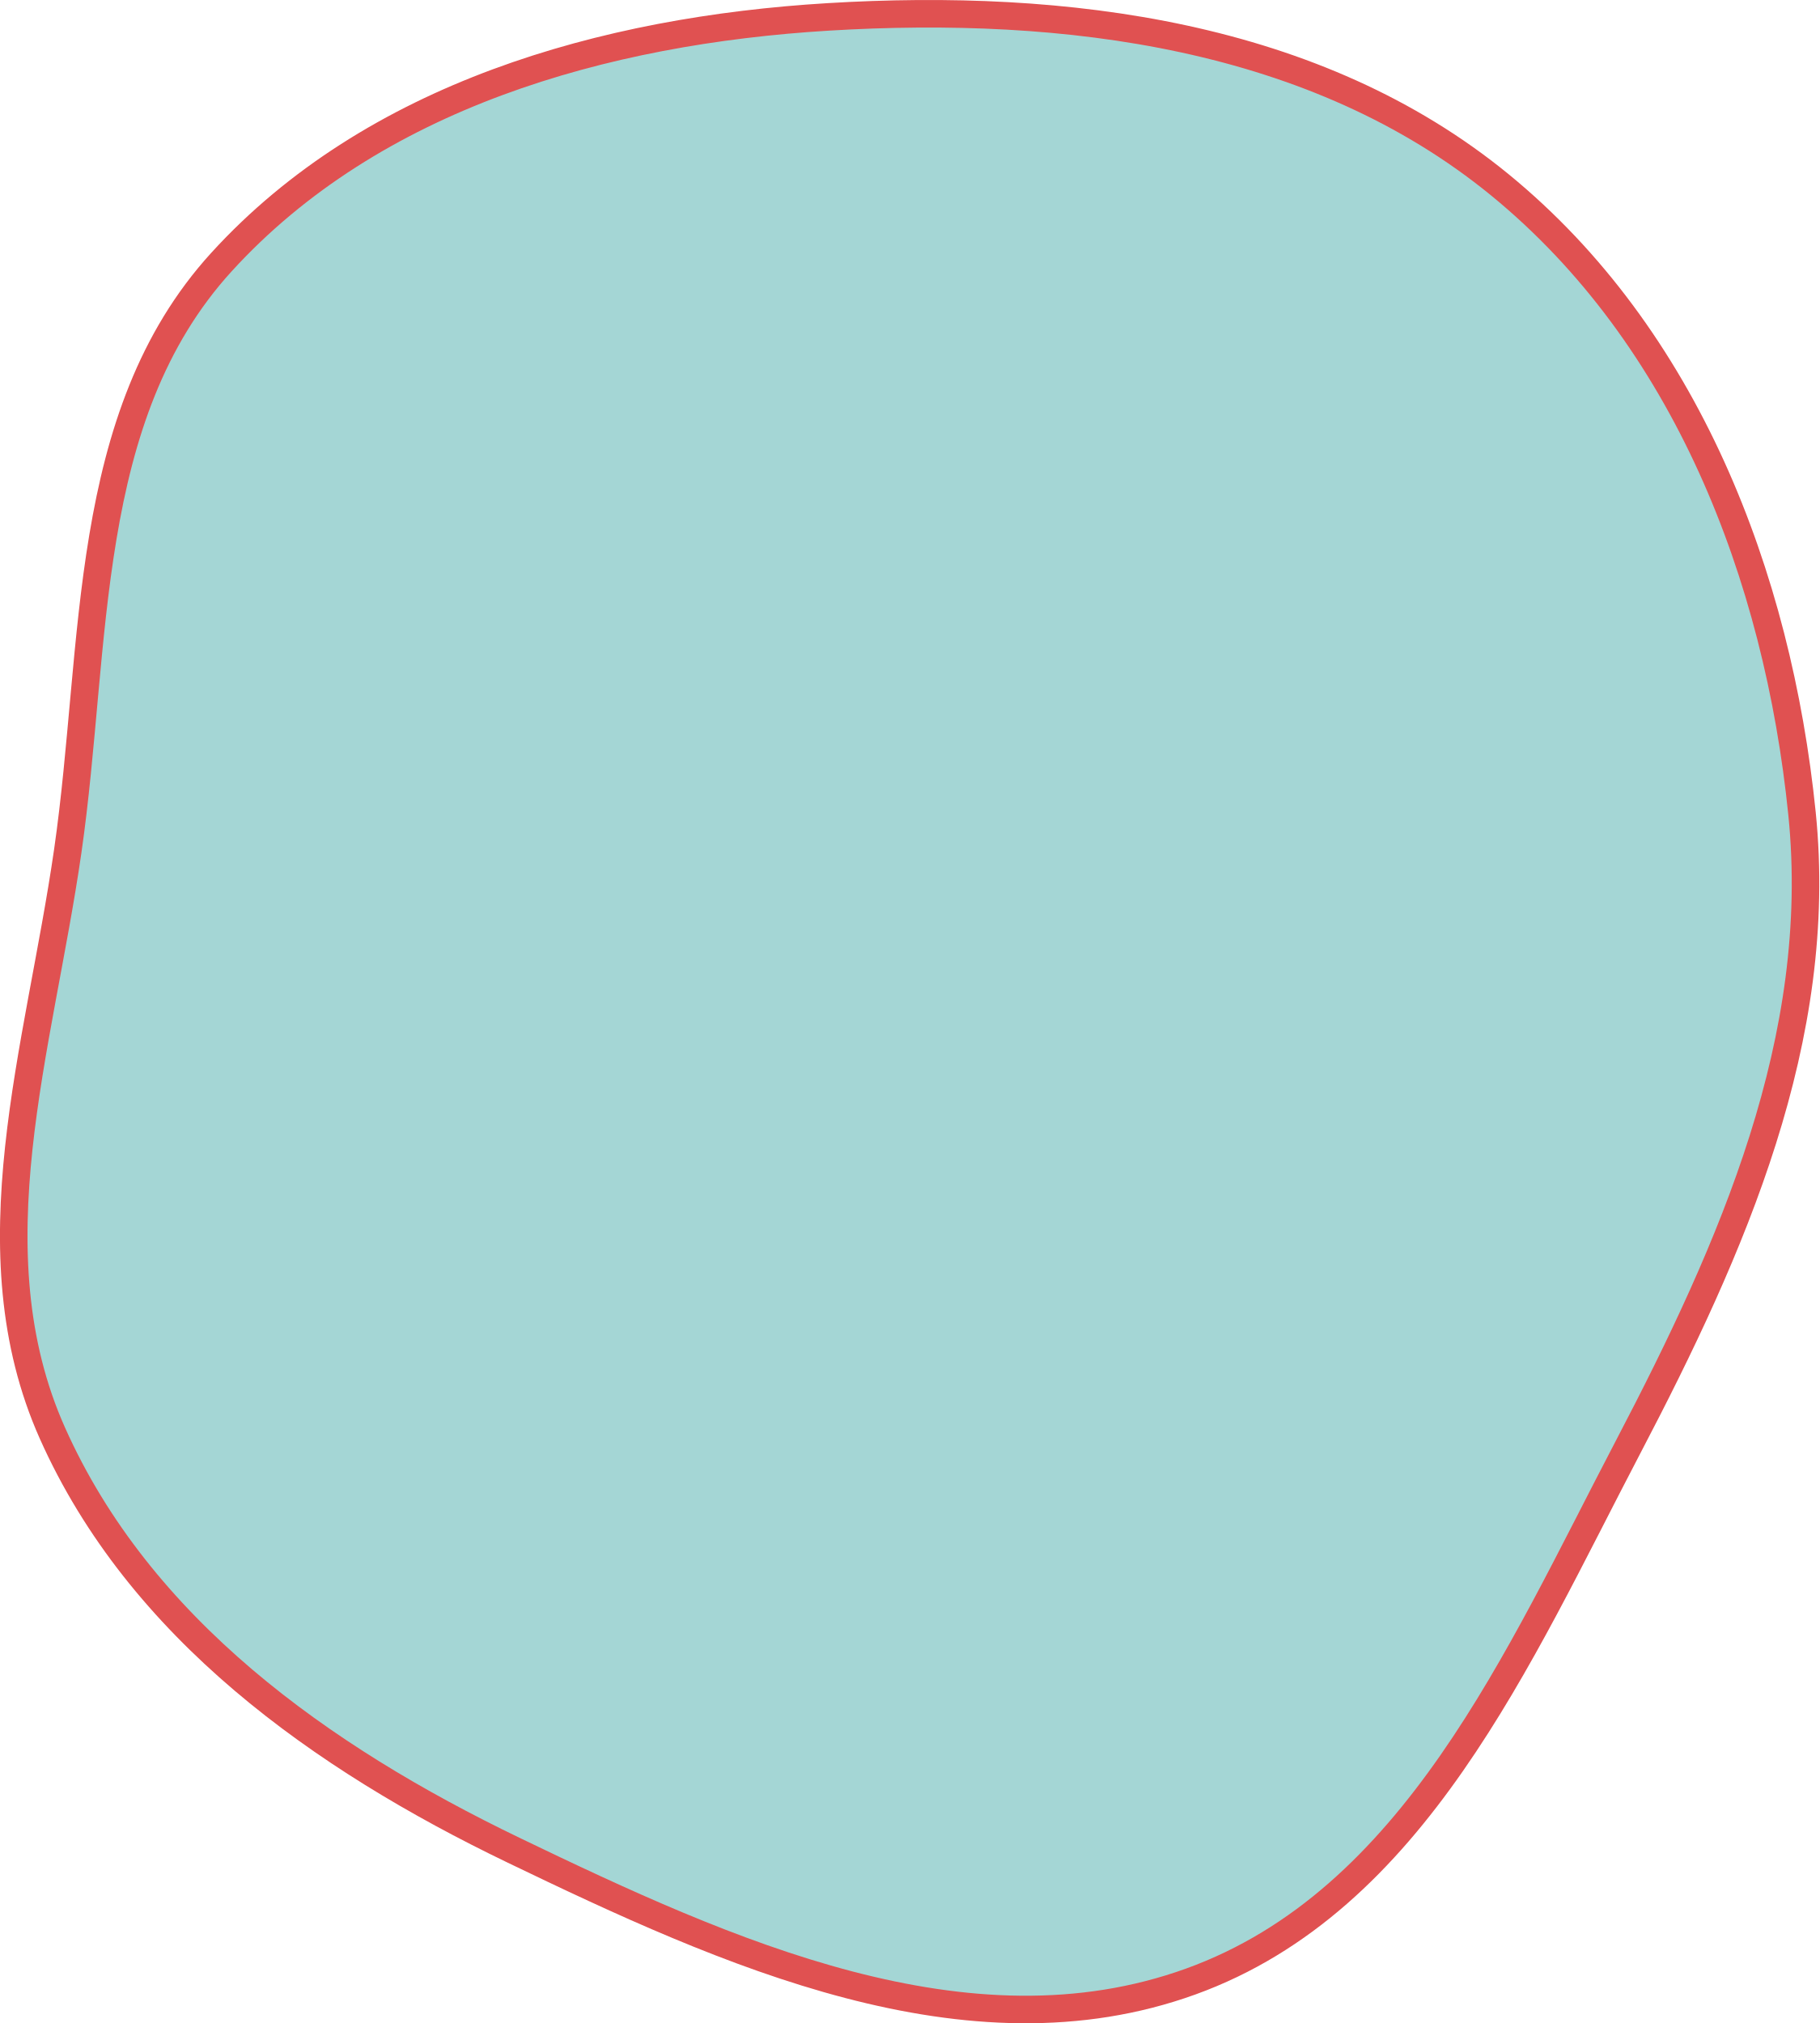
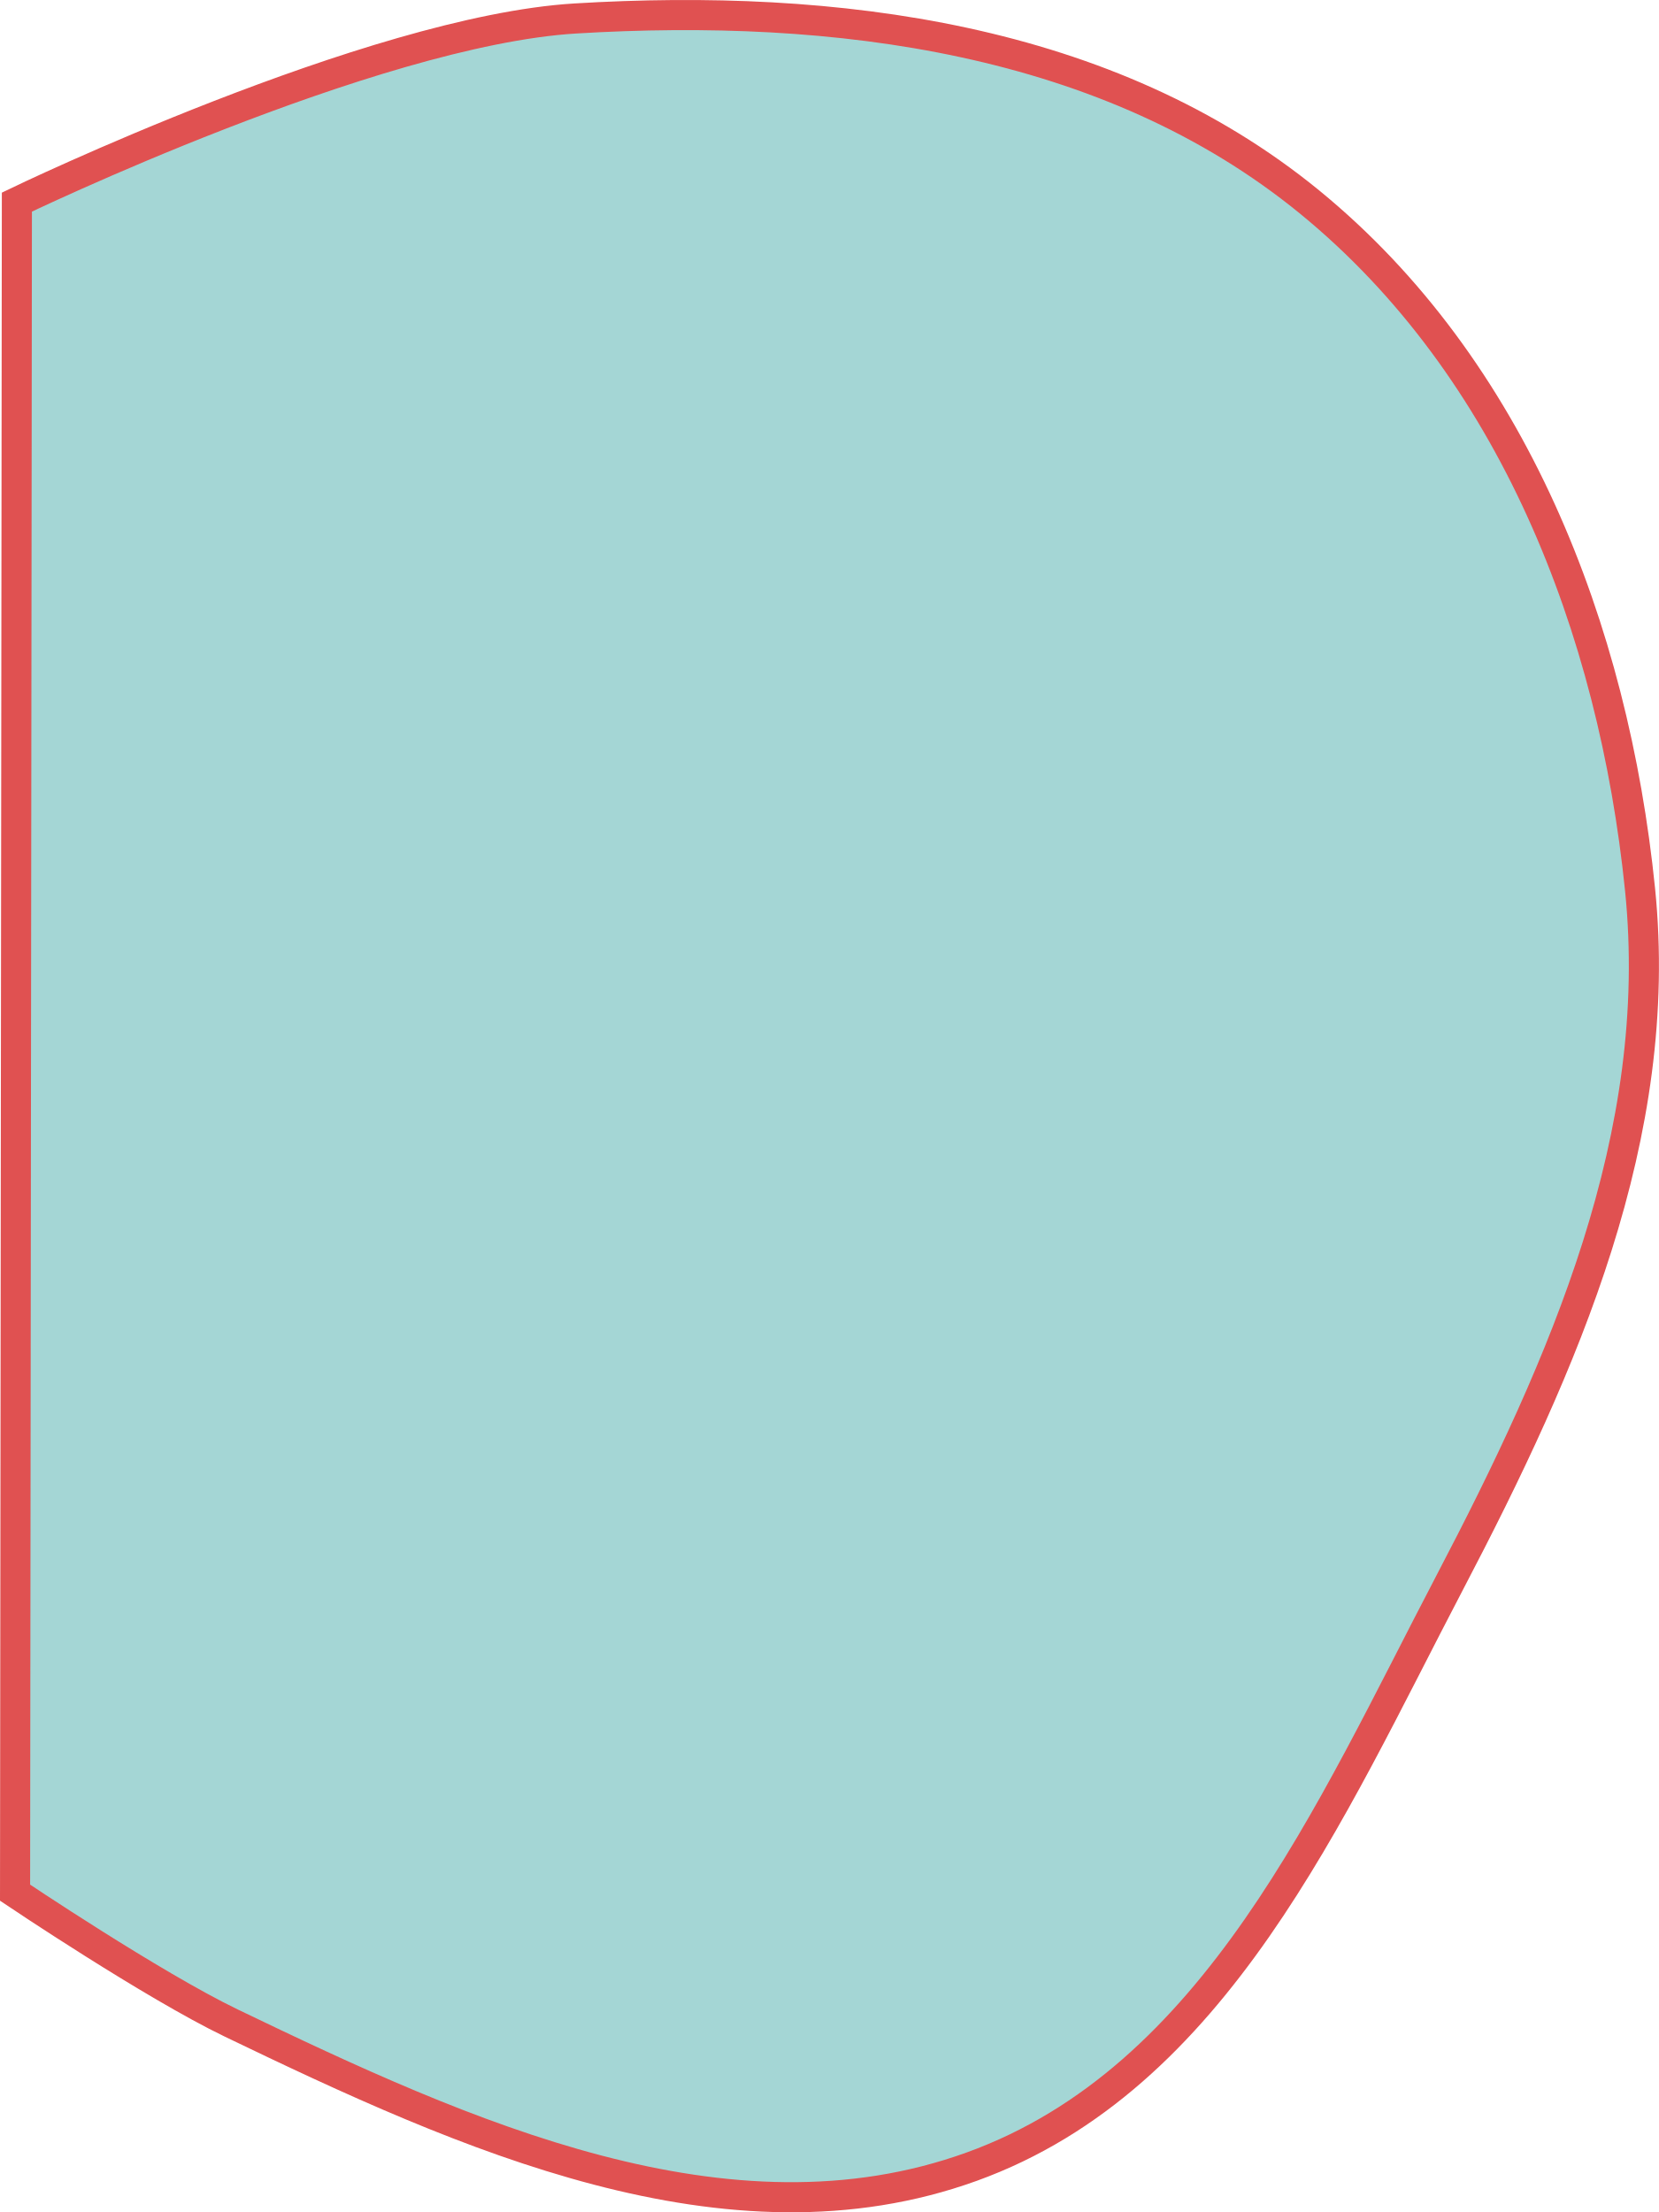
- <svg xmlns="http://www.w3.org/2000/svg" width="1321.454" height="1469.573" viewBox="0 0 1321.454 1469.573">
-   <path id="blob_2" d="M846.9,210.37c172.542-10.439,354.128,12.538,487.917,121.993,134.8,110.283,201.885,283.468,219.484,456.742,16.574,163.184-50.3,314.875-126.354,460.2C1348,1402.058,1272.43,1578.912,1110.3,1637.535c-162.009,58.579-336.862-20.685-492.065-95.455-139.806-67.353-271.61-161.186-334.831-302.909-59.211-132.733-9.621-278.877,11.133-422.728,21.7-150.426,9.215-315.56,111.591-427.891C516.193,267.782,683.793,220.238,846.9,210.37" transform="translate(-245.336 -198.095)" fill="#a4d6d5" stroke="#e05151" stroke-width="20" />
+ <svg xmlns="http://www.w3.org/2000/svg" width="1102.088" height="1469.573" viewBox="0 0 1102.088 1469.573">
+   <path id="blob_2" d="M846.9,210.37c172.542-10.439,354.128,12.538,487.917,121.993,134.8,110.283,201.885,283.468,219.484,456.742,16.574,163.184-50.3,314.875-126.354,460.2C1348,1402.058,1272.43,1578.912,1110.3,1637.535c-162.009,58.579-336.862-20.685-492.065-95.455-52.148-25.123-143.526-86.552-143.526-86.552l1.207-1123.165S711.683,218.551,846.9,210.37" transform="translate(-464.702 -198.095)" fill="#a4d6d5" stroke="#e05151" stroke-width="20" />
</svg>
